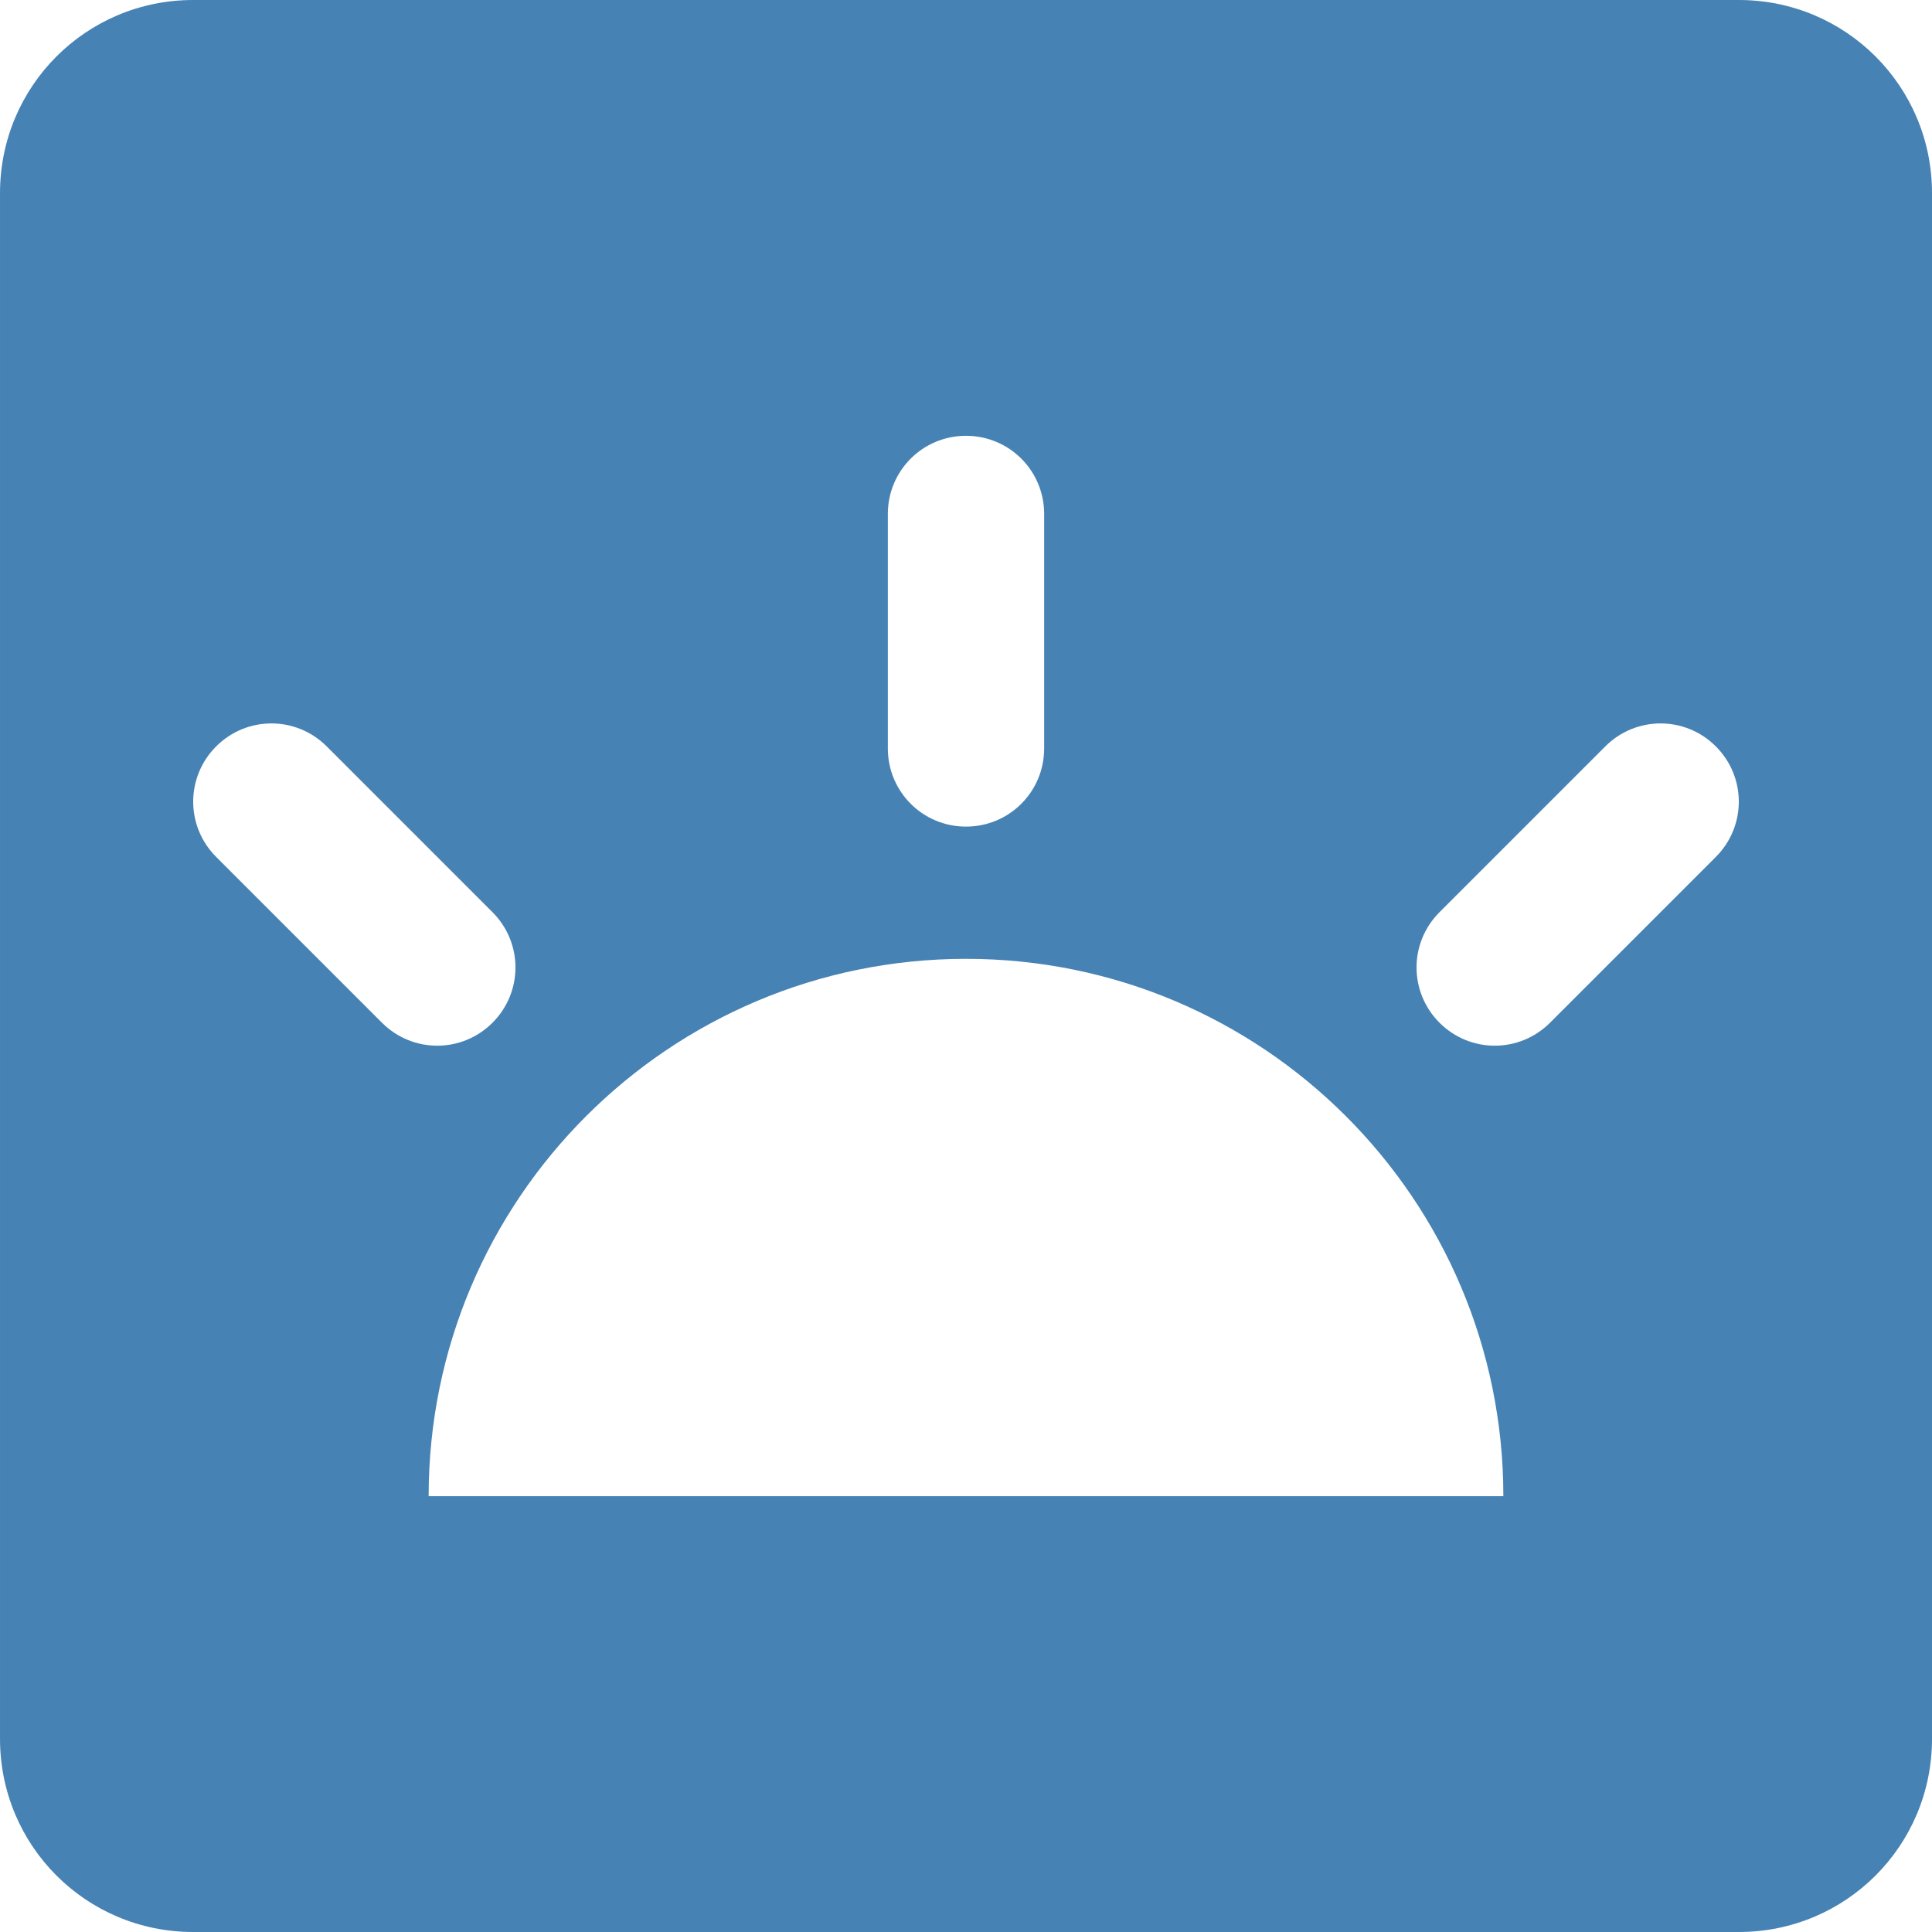
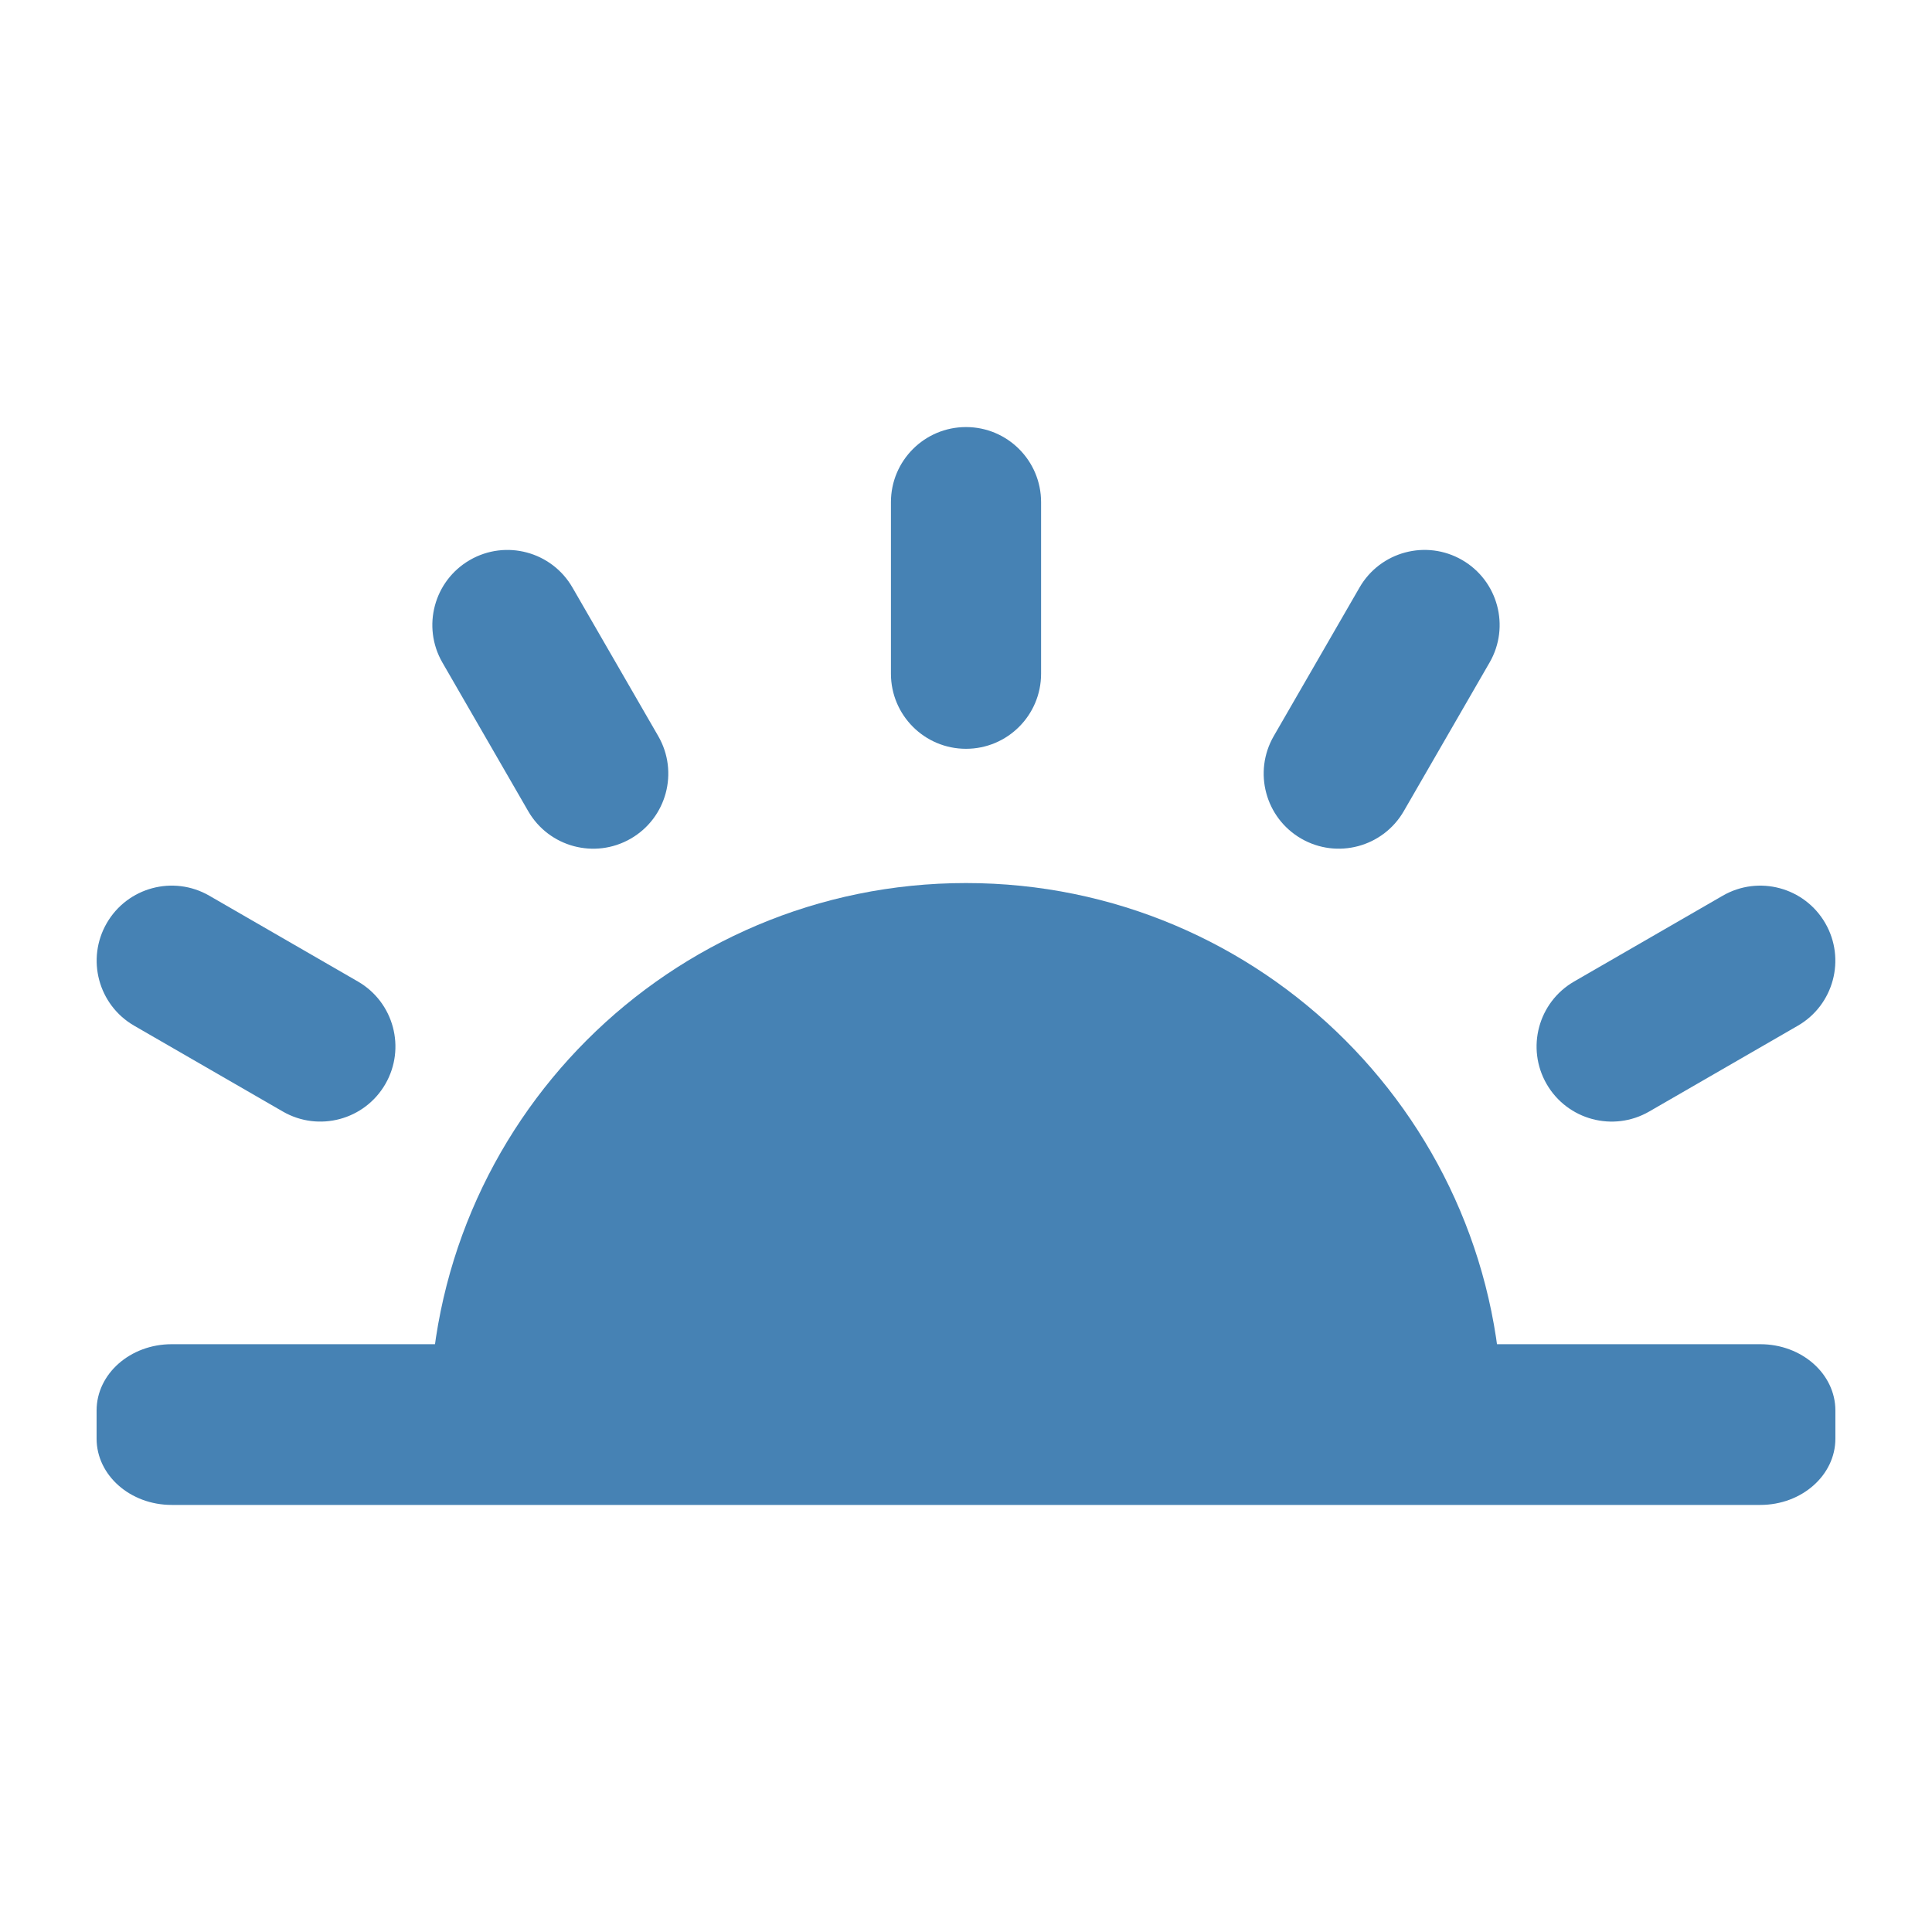
<svg xmlns="http://www.w3.org/2000/svg" width="100mm" height="100mm" viewBox="0 0 100 100" version="1.1" id="svg5" xml:space="preserve">
  <defs id="defs2" />
  <g id="layer1" transform="translate(-39.11051,-73.93294)">
-     <path id="rect385" style="fill:#4682b4;fill-opacity:1;stroke-width:0" d="M 49.11 73.933 C 43.57 73.933 39.111 78.393 39.111 83.933 L 39.111 163.933 C 39.111 169.473 43.57 173.933 49.11 173.933 L 129.111 173.933 C 134.651 173.933 139.111 169.473 139.111 163.933 L 139.111 83.933 C 139.111 78.393 134.651 73.933 129.111 73.933 L 49.11 73.933 z M 89.111 96.49 C 91.352 96.49 93.156 98.294 93.156 100.535 L 93.156 112.672 C 93.156 114.913 91.352 116.718 89.111 116.718 C 86.869 116.718 85.065 114.913 85.065 112.672 L 85.065 100.535 C 85.065 98.294 86.869 96.49 89.111 96.49 z M 53.16 111.377 C 54.194 111.377 55.228 111.774 56.021 112.566 L 64.602 121.148 C 66.187 122.733 66.187 125.284 64.602 126.869 C 63.018 128.454 60.466 128.454 58.881 126.869 L 50.299 118.287 C 48.714 116.703 48.714 114.151 50.299 112.566 C 51.091 111.774 52.126 111.377 53.16 111.377 z M 125.061 111.377 C 126.095 111.377 127.13 111.774 127.922 112.566 C 129.507 114.151 129.507 116.703 127.922 118.287 L 119.34 126.869 C 117.755 128.454 115.203 128.454 113.619 126.869 C 112.034 125.284 112.034 122.733 113.619 121.148 L 122.201 112.566 C 122.993 111.774 124.027 111.377 125.061 111.377 z M 89.111 123.562 A 27.814 27.814 0 0 1 116.924 151.376 L 61.297 151.376 A 27.814 27.814 0 0 1 89.111 123.562 z " />
+     <g id="g1345" transform="matrix(1.110202,0,0,1.110202,-9.820136,-4.073587)">
+       <path id="path293" style="fill:#4682b4;fill-opacity:1;stroke-width:0" d="M 89.111,111.433 A 25,25 0 0 0 64.11,136.433 H 114.111 A 25,25 0 0 0 89.111,111.433 Z" />
+       <rect style="fill:#4682b4;fill-opacity:1;stroke-width:0" id="rect941" width="81.066" height="7.493" x="48.577" y="132.933" rx="3.5" ry="3.091" />
+       <rect style="fill:#4682b4;fill-opacity:1;stroke-width:0" id="rect941-5" width="15" height="7" x="90.174" y="-92.611" rx="3.5" ry="3.5" transform="rotate(90)" />
+       <rect style="fill:#4682b4;fill-opacity:1;stroke-width:0" id="rect941-5-6-2" width="15" height="7" x="27.34" y="-148.888" rx="3.5" ry="3.5" transform="rotate(120)" />
+       <rect style="fill:#4682b4;fill-opacity:1;stroke-width:0" id="rect941-5-6-2-2" width="15" height="7" x="-55.214" y="-166.21" rx="3.5" ry="3.5" transform="rotate(150)" />
+       <rect style="fill:#4682b4;fill-opacity:1;stroke-width:0" id="rect941-5-6-2-9" width="15" height="7" x="99.13" y="70.099" rx="3.5" ry="3.5" transform="rotate(30)" />
+       <rect style="fill:#4682b4;fill-opacity:1;stroke-width:0" id="rect941-5-6-2-9-1" width="15" height="7" x="116.451" y="-12.455" rx="3.5" ry="3.5" transform="rotate(60)" />
+     </g>
  </g>
</svg>
